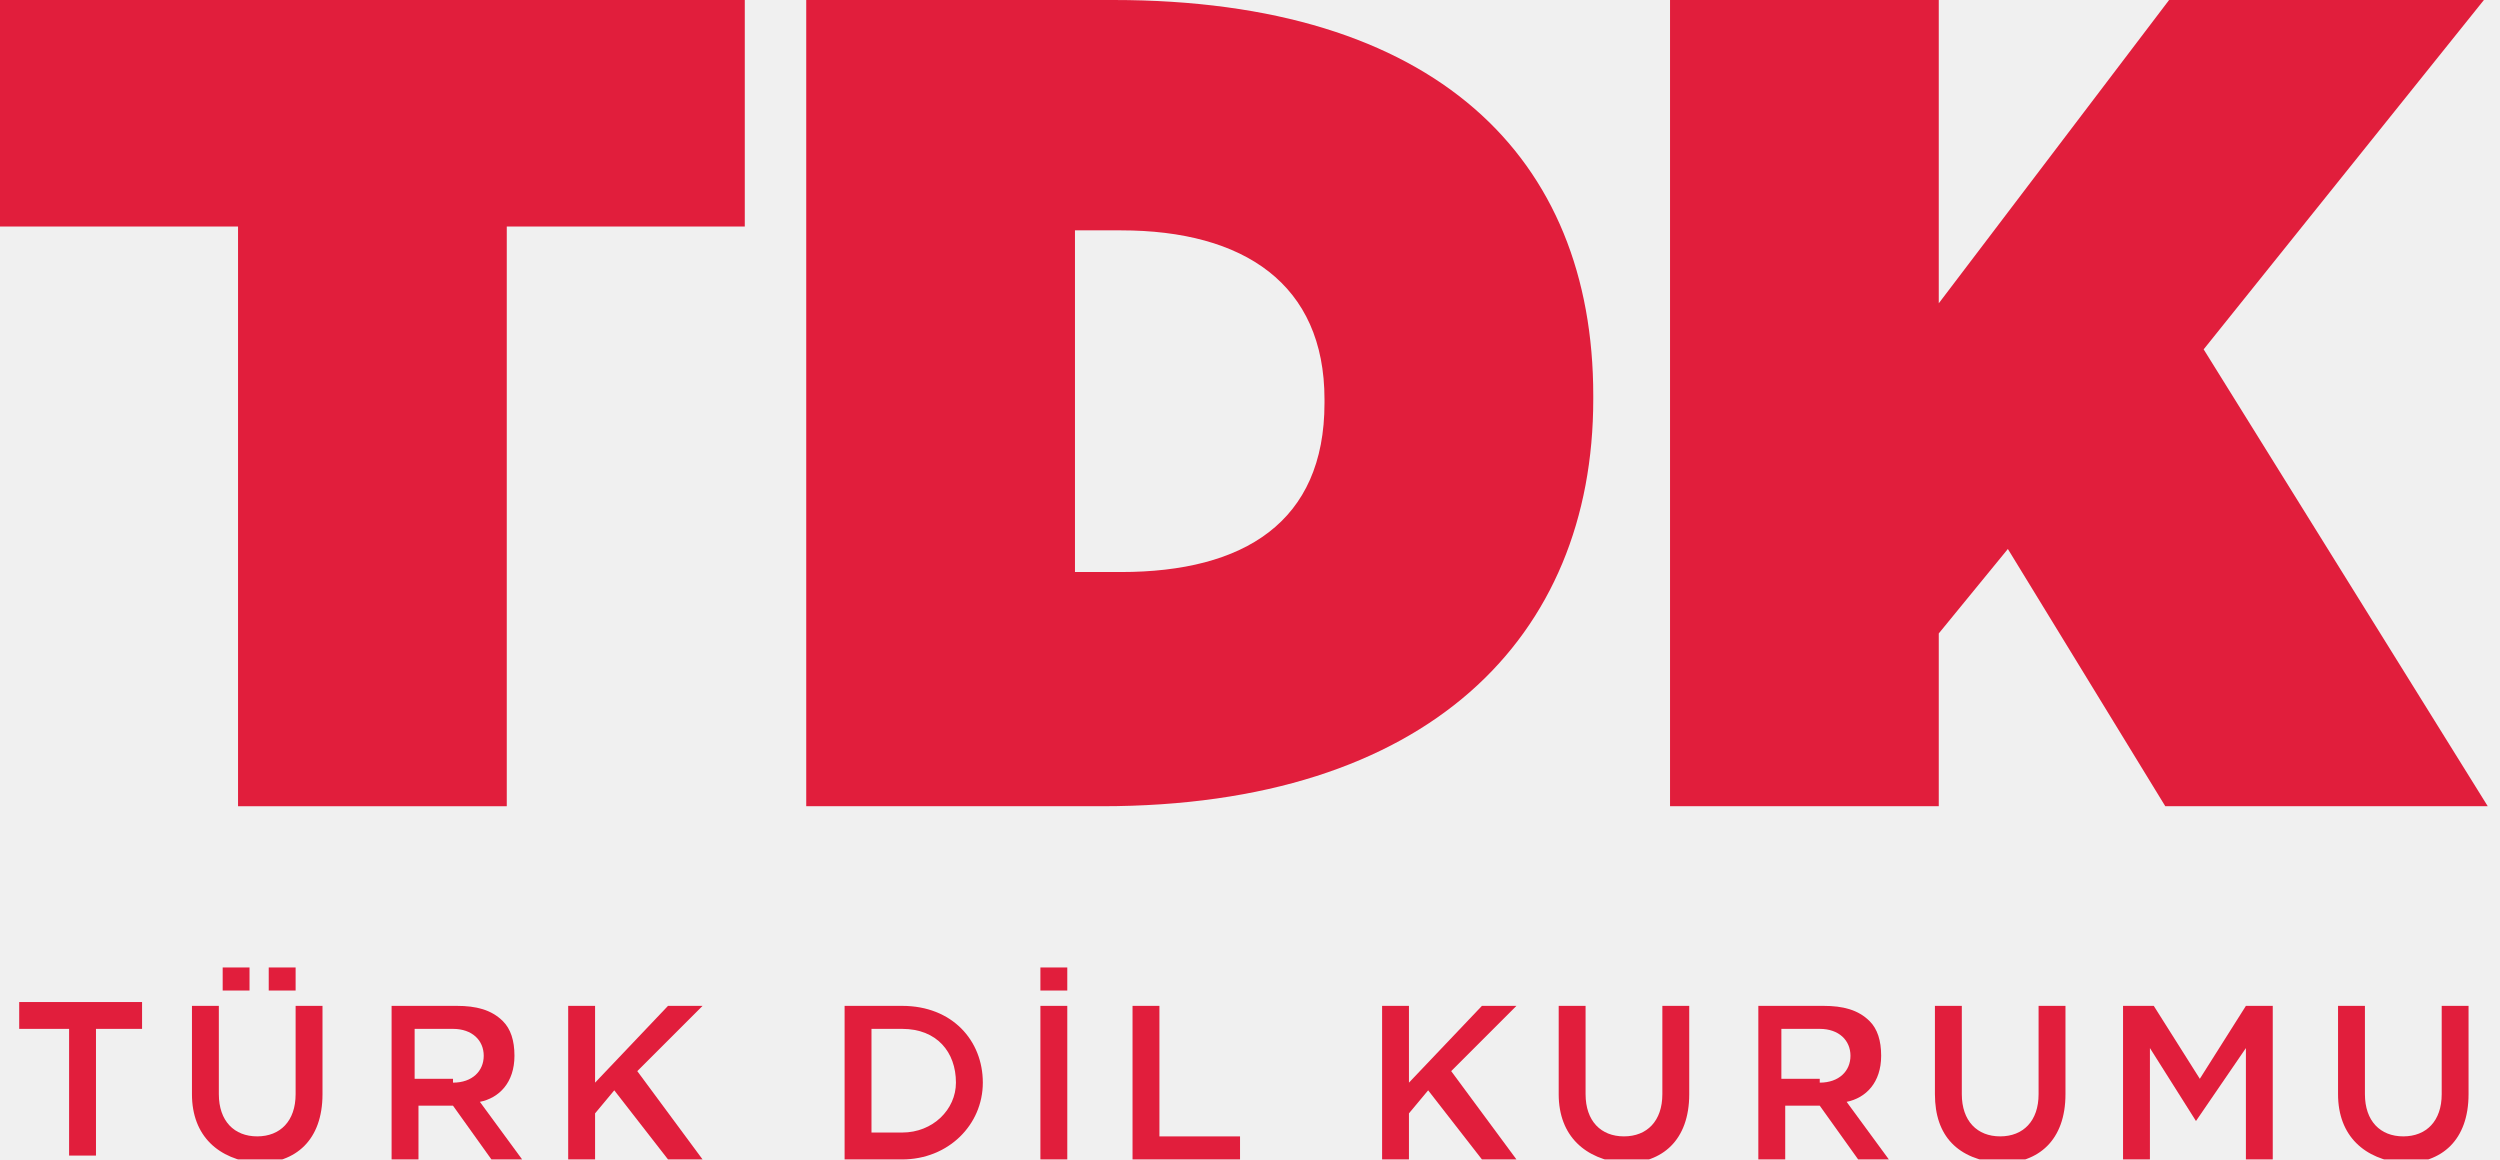
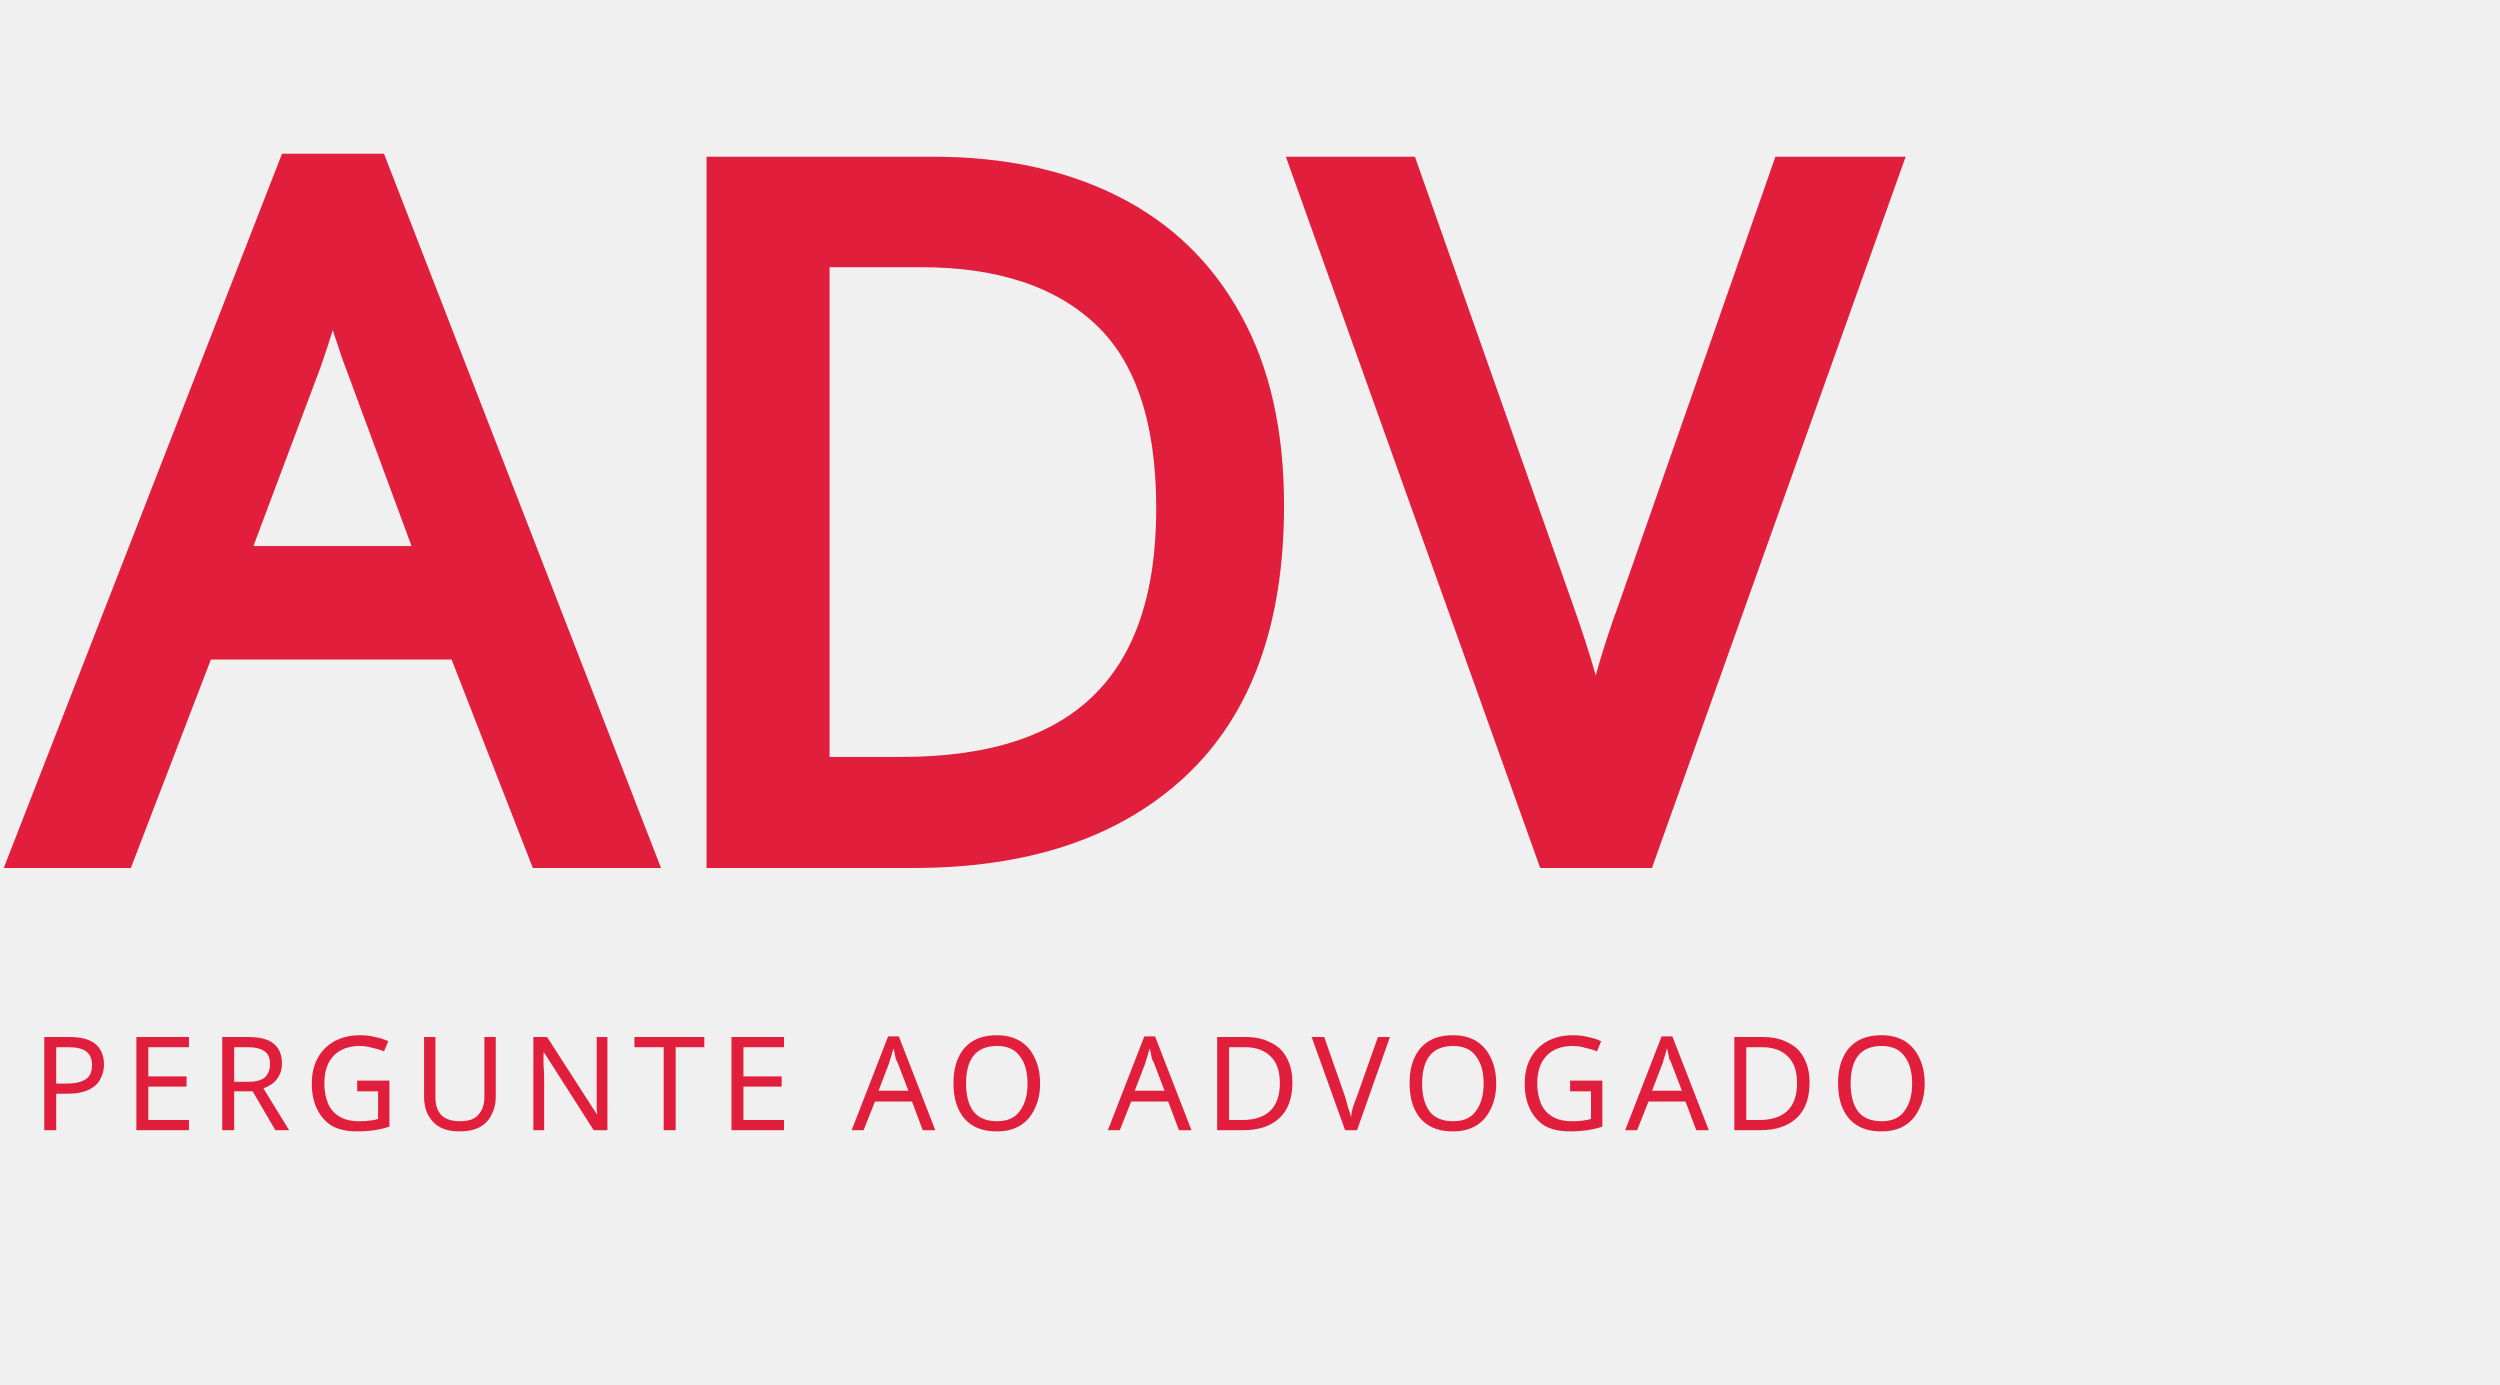
- <svg xmlns="http://www.w3.org/2000/svg" width="69" height="32" viewBox="0 0 69 32" fill="none">
-   <g clip-path="url(#clip0)">
-     <path d="M6.57 6.252H0V0H20.556V6.252H13.987V22.252H6.57V6.252Z" fill="#E11E3C" />
-     <path d="M22.252 0H30.729C39.629 0 43.974 4.344 43.974 10.914V11.02C43.974 17.589 39.417 22.252 30.411 22.252H22.252V0ZM29.669 6.464V15.788H30.94C34.331 15.788 36.556 14.411 36.556 11.126V11.02C36.556 7.841 34.331 6.358 30.94 6.358H29.669V6.464Z" fill="#E11E3C" />
-     <path d="M46.093 0H53.51V8.371L59.867 0H68.556L60.821 9.642L68.662 22.252H59.762L55.417 15.152L53.51 17.483V22.252H46.093V0Z" fill="#E11E3C" />
-     <path d="M1.907 28.397H0.53V27.656H3.921V28.397H2.649V31.894H1.907V28.397Z" fill="#E11E3C" />
-     <path d="M5.298 30.199V27.762H6.04V30.199C6.04 30.94 6.464 31.364 7.099 31.364C7.735 31.364 8.159 30.94 8.159 30.199V27.762H8.901V30.199C8.901 31.47 8.159 32.106 7.099 32.106C6.04 32 5.298 31.364 5.298 30.199ZM6.146 26.702H6.887V27.338H6.146V26.702ZM7.417 26.702H8.159V27.338H7.417V26.702Z" fill="#E11E3C" />
-     <path d="M10.702 27.762H12.609C13.139 27.762 13.563 27.867 13.881 28.185C14.093 28.397 14.199 28.715 14.199 29.139C14.199 29.881 13.775 30.305 13.245 30.411L14.411 32H13.563L12.503 30.517H11.55V32H10.808V27.762H10.702ZM12.503 29.881C13.033 29.881 13.351 29.563 13.351 29.139C13.351 28.715 13.033 28.397 12.503 28.397H11.444V29.775H12.503V29.881Z" fill="#E11E3C" />
-     <path d="M15.682 27.762H16.424V29.881L18.437 27.762H19.391L17.589 29.563L19.391 32H18.437L16.954 30.093L16.424 30.729V32H15.682V27.762Z" fill="#E11E3C" />
-     <path d="M23.311 27.762H24.901C26.278 27.762 27.126 28.715 27.126 29.881C27.126 31.046 26.172 32 24.901 32H23.311V27.762ZM24.053 28.397V31.258H24.901C25.748 31.258 26.384 30.622 26.384 29.881C26.384 29.033 25.854 28.397 24.901 28.397H24.053Z" fill="#E11E3C" />
-     <path d="M28.715 26.702H29.457V27.338H28.715V26.702ZM28.715 27.762H29.457V32H28.715V27.762Z" fill="#E11E3C" />
-     <path d="M31.258 27.762H32V31.364H34.225V32H31.258V27.762Z" fill="#E11E3C" />
-     <path d="M38.146 27.762H38.887V29.881L40.901 27.762H41.854L40.053 29.563L41.854 32H40.901L39.417 30.093L38.887 30.729V32H38.146V27.762Z" fill="#E11E3C" />
-     <path d="M43.02 30.199V27.762H43.762V30.199C43.762 30.94 44.185 31.364 44.821 31.364C45.457 31.364 45.881 30.94 45.881 30.199V27.762H46.623V30.199C46.623 31.47 45.881 32.106 44.821 32.106C43.762 32 43.02 31.364 43.02 30.199Z" fill="#E11E3C" />
-     <path d="M48.424 27.762H50.331C50.861 27.762 51.285 27.867 51.603 28.185C51.815 28.397 51.92 28.715 51.92 29.139C51.92 29.881 51.497 30.305 50.967 30.411L52.132 32H51.285L50.225 30.517H49.272V32H48.53V27.762H48.424ZM50.225 29.881C50.755 29.881 51.073 29.563 51.073 29.139C51.073 28.715 50.755 28.397 50.225 28.397H49.166V29.775H50.225V29.881Z" fill="#E11E3C" />
-     <path d="M53.404 30.199V27.762H54.146V30.199C54.146 30.94 54.57 31.364 55.205 31.364C55.841 31.364 56.265 30.94 56.265 30.199V27.762H57.007V30.199C57.007 31.47 56.265 32.106 55.205 32.106C54.04 32 53.404 31.364 53.404 30.199Z" fill="#E11E3C" />
-     <path d="M58.702 27.762H59.444L60.715 29.775L61.987 27.762H62.728V32H61.987V28.927L60.609 30.94L59.338 28.927V32H58.596V27.762H58.702Z" fill="#E11E3C" />
-     <path d="M64.53 30.199V27.762H65.272V30.199C65.272 30.94 65.695 31.364 66.331 31.364C66.967 31.364 67.391 30.94 67.391 30.199V27.762H68.132V30.199C68.132 31.47 67.391 32.106 66.331 32.106C65.272 32 64.53 31.364 64.53 30.199Z" fill="#E11E3C" />
-   </g>
+ <svg xmlns="http://www.w3.org/2000/svg" id="Camada_1" data-name="Camada 1" viewBox="0 0 65.41 36.23">
  <defs>
-     <clipPath id="clip0">
-       <rect width="68.662" height="32" fill="white" />
-     </clipPath>
+     <style>.cls-1{font-size:24.67px;stroke:#e11e3c;stroke-miterlimit:10;}.cls-1,.cls-2{fill:#e11e3c;font-family:HiraKakuStdN-W8-83pv-RKSJ-H, Hiragino Kaku Gothic StdN;}.cls-2{font-size:3.42px;letter-spacing:0.1em;}</style>
  </defs>
+   <text class="cls-1" transform="translate(0.83 22.21)">ADV</text>
+   <text class="cls-2" transform="translate(0.83 29.57)">PERGUNTE AO ADVOGADO</text>
</svg>
